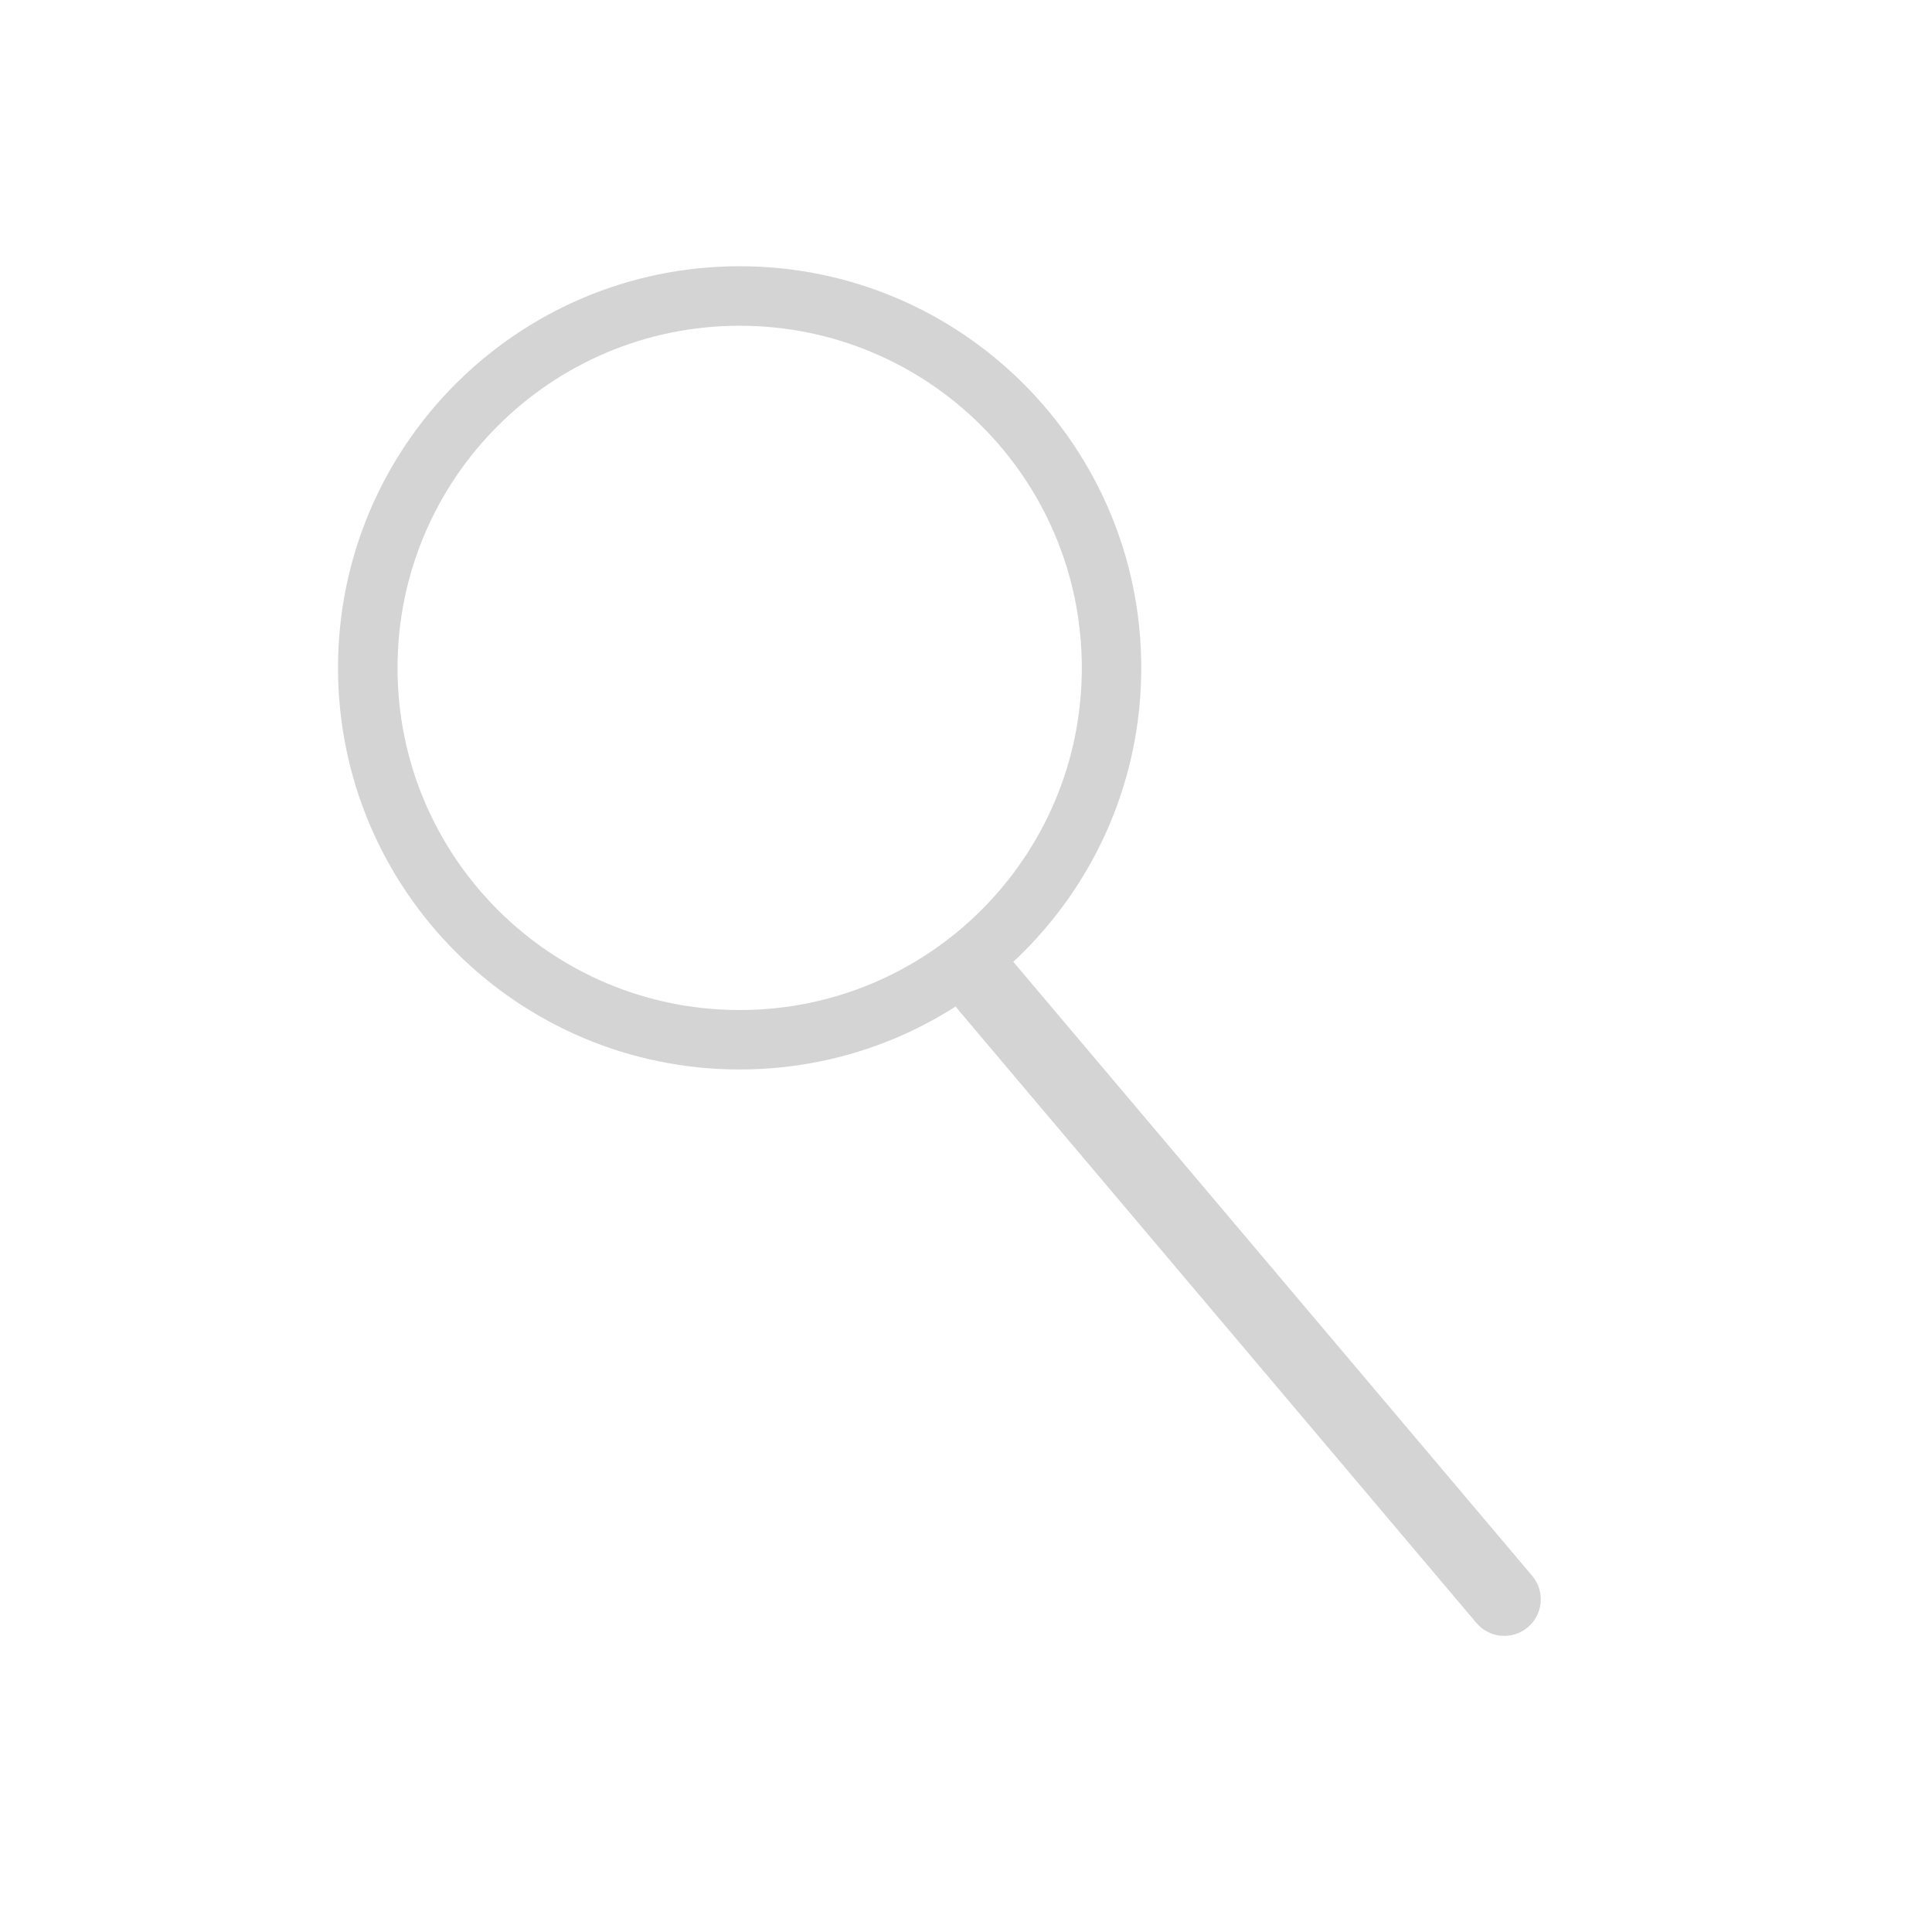
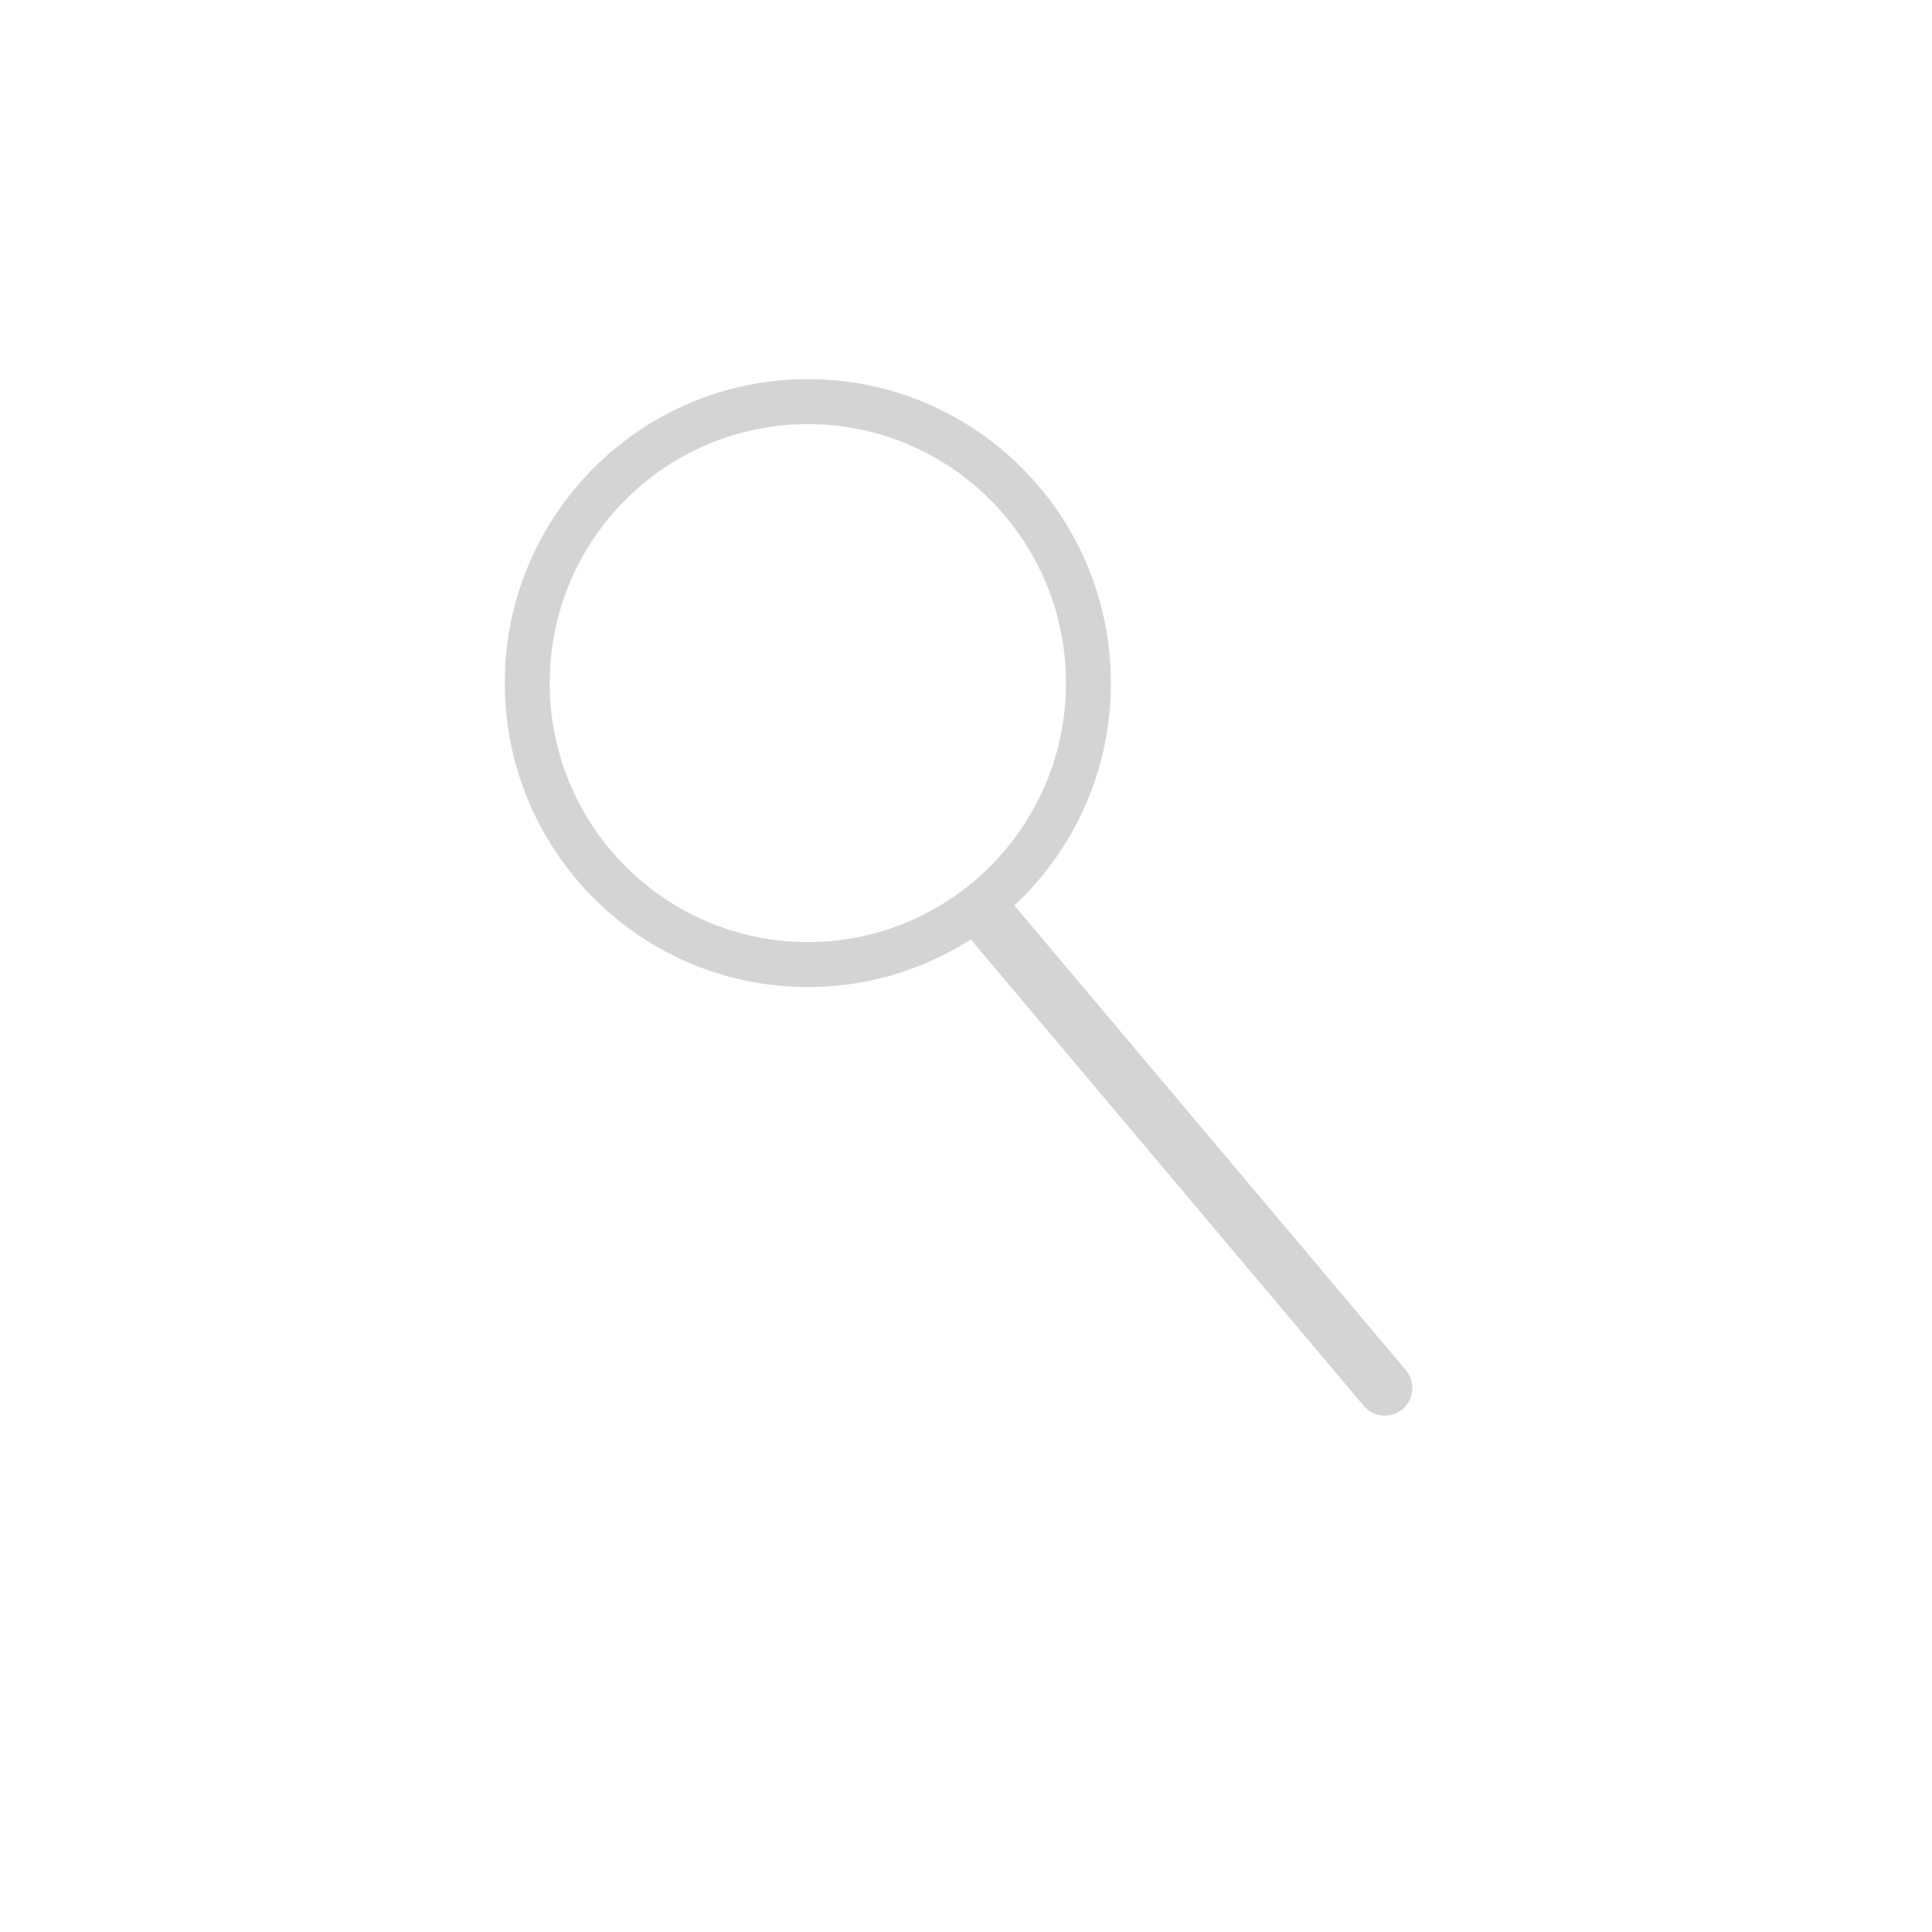
<svg xmlns="http://www.w3.org/2000/svg" width="100" height="100" viewBox="0 0 26.458 26.458" version="1.1" id="svg1">
  <defs id="defs1">
    </defs>
  <g id="layer1">
-     <path id="path1" style="fill:#d4d4d4;fill-opacity:1;stroke-width:0.449" d="M 10.129 3.646 A 5.5 5.5 0 0 0 4.629 9.146 A 5.5 5.5 0 0 0 10.129 14.646 A 5.5 5.5 0 0 0 15.629 9.146 A 5.5 5.5 0 0 0 10.129 3.646 z M 10.129 4.461 A 4.685 4.685 0 0 1 14.815 9.146 A 4.685 4.685 0 0 1 10.129 13.832 A 4.685 4.685 0 0 1 5.444 9.146 A 4.685 4.685 0 0 1 10.129 4.461 z " />
-     <rect style="fill:#d4d4d4;stroke-width:0.265" id="rect1" width="1" height="12" x="1.097" y="18.526" ry="0.5" transform="rotate(-40.20049)" />
+     <path id="path1" style="fill:#d4d4d4;fill-opacity:1;stroke-width:0.339" d="M 11.063,5.192 A 4.15,4.163 0 0 0 6.913,9.354 4.15,4.163 0 0 0 11.063,13.517 4.15,4.163 0 0 0 15.213,9.354 4.15,4.163 0 0 0 11.063,5.192 Z m 0,0.616 A 3.535,3.546 0 0 1 14.598,9.354 3.535,3.546 0 0 1 11.063,12.901 3.535,3.546 0 0 1 7.528,9.354 3.535,3.546 0 0 1 11.063,5.808 Z" />
+     <rect style="fill:#d4d4d4;stroke-width:0.2" id="rect1" width="0.756" height="9.071" x="1.878" y="18.07" ry="0.378" transform="matrix(0.7628168,-0.6466146,0.6443129,0.764762,0,0)" />
  </g>
</svg>
